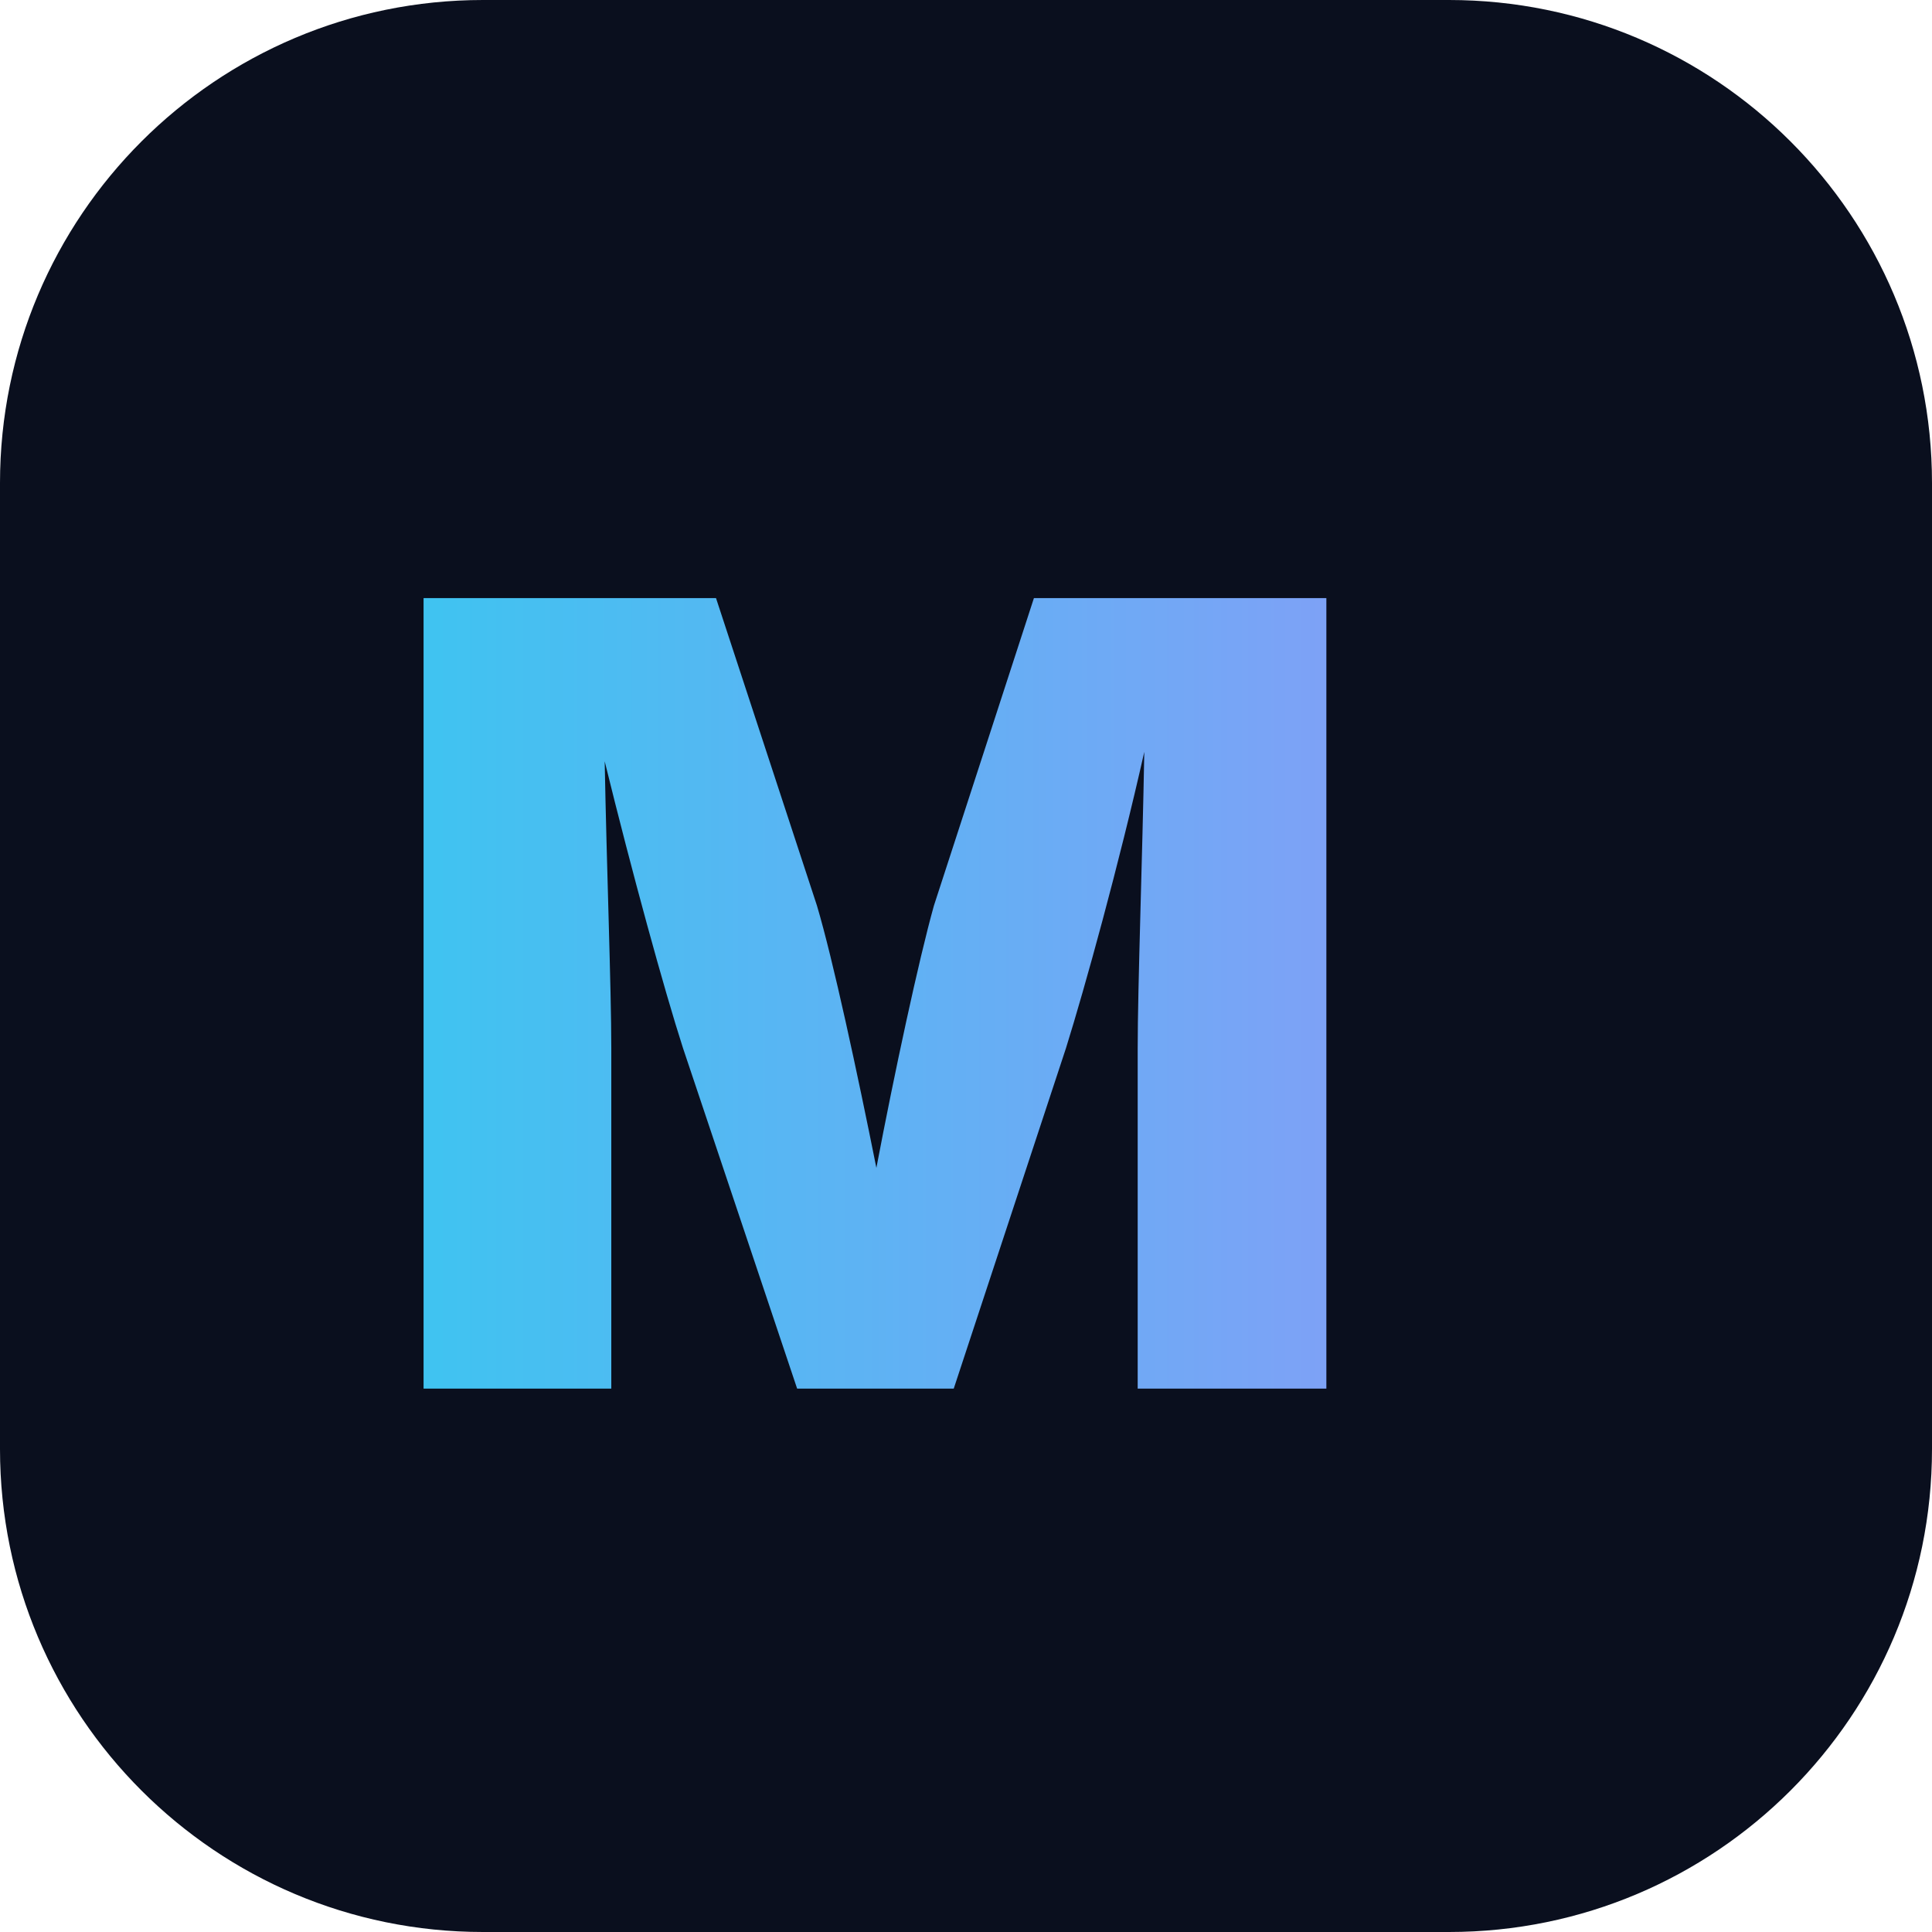
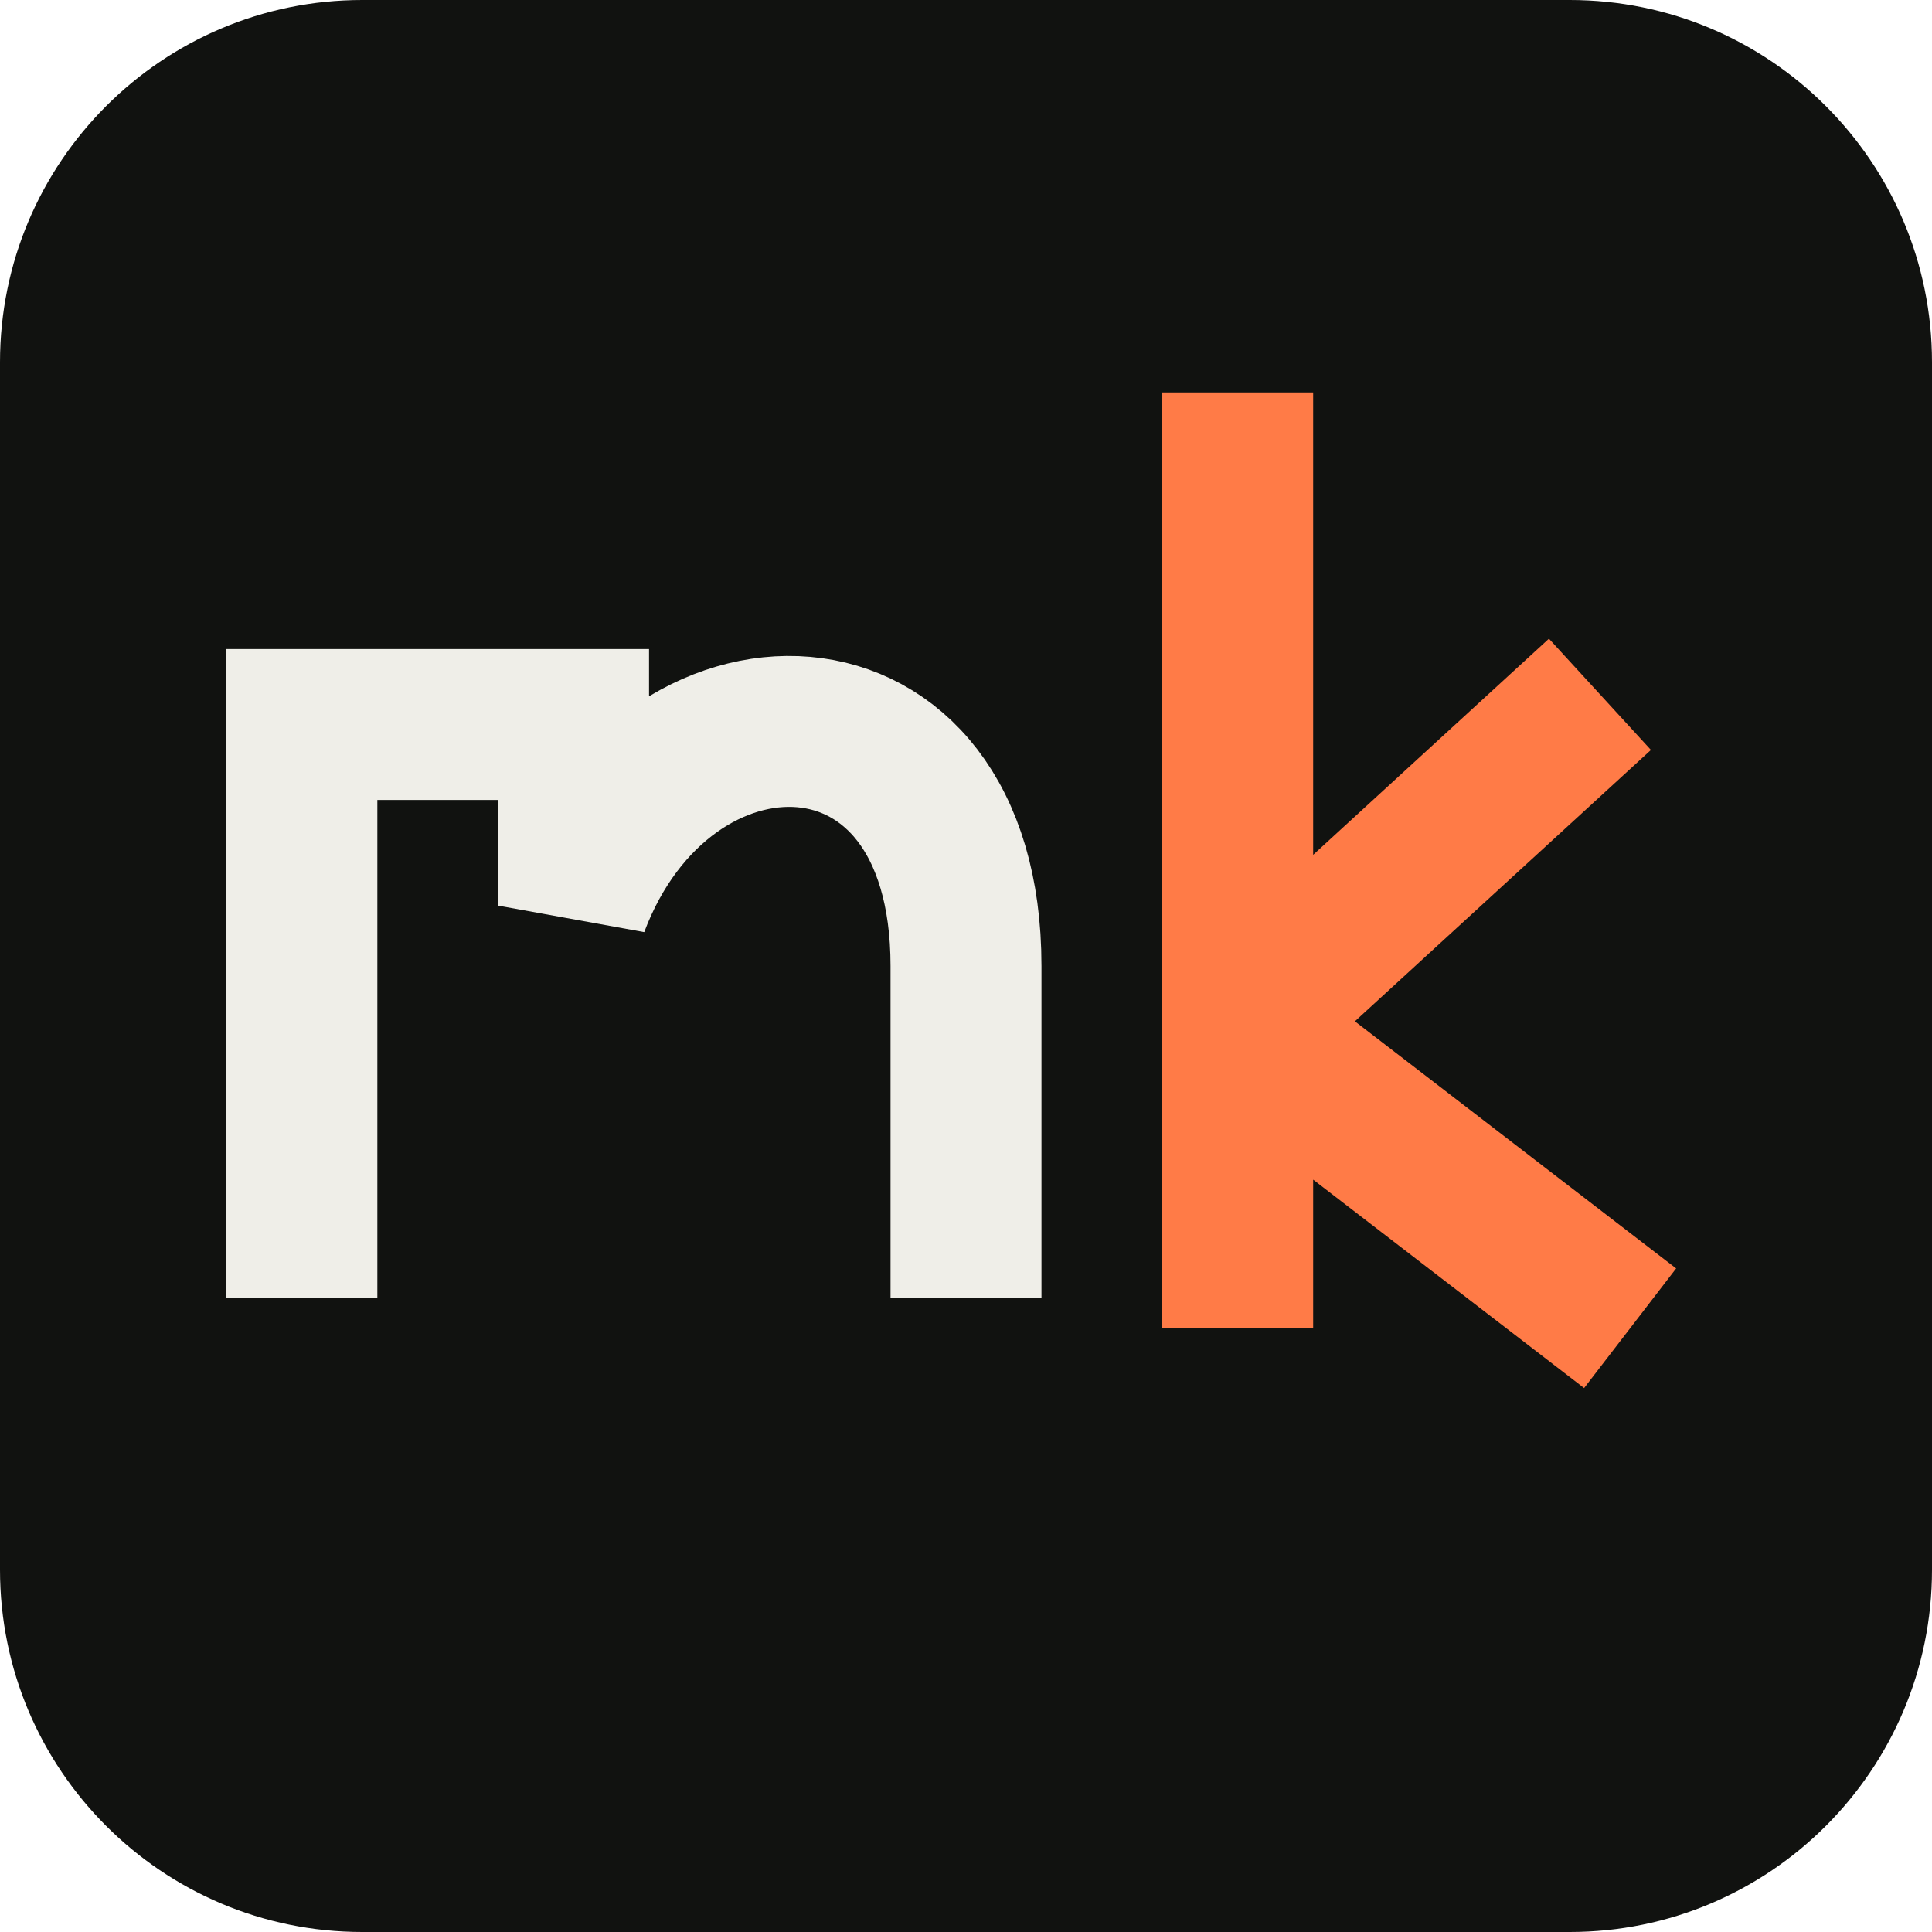
- <svg xmlns="http://www.w3.org/2000/svg" viewBox="0 0 32 32" fill="none">
-   <rect width="32" height="32" rx="8" fill="#0a0f1e" />
-   <text x="6" y="23" font-family="Inter, sans-serif" font-size="18" font-weight="800" fill="url(#g)">M</text>
-   <defs>
-     <linearGradient id="g" x1="0" y1="0" x2="32" y2="0" gradientUnits="userSpaceOnUse">
-       <stop stop-color="#22d3ee" />
-       <stop offset="1" stop-color="#a78bfa" />
-     </linearGradient>
-   </defs>
+ <svg xmlns="http://www.w3.org/2000/svg" viewBox="0 0 64 64">
+   <rect width="64" height="64" rx="12" fill="#111210" />
+   <path d="M10 43V24h9v6c3-8 13-8 13 2v11" fill="none" stroke="#efeee8" stroke-width="5" />
+   <path d="M41 13v31m0-10 12-11M41 34l13 10" fill="none" stroke="#ff7b47" stroke-width="5" />
</svg>
